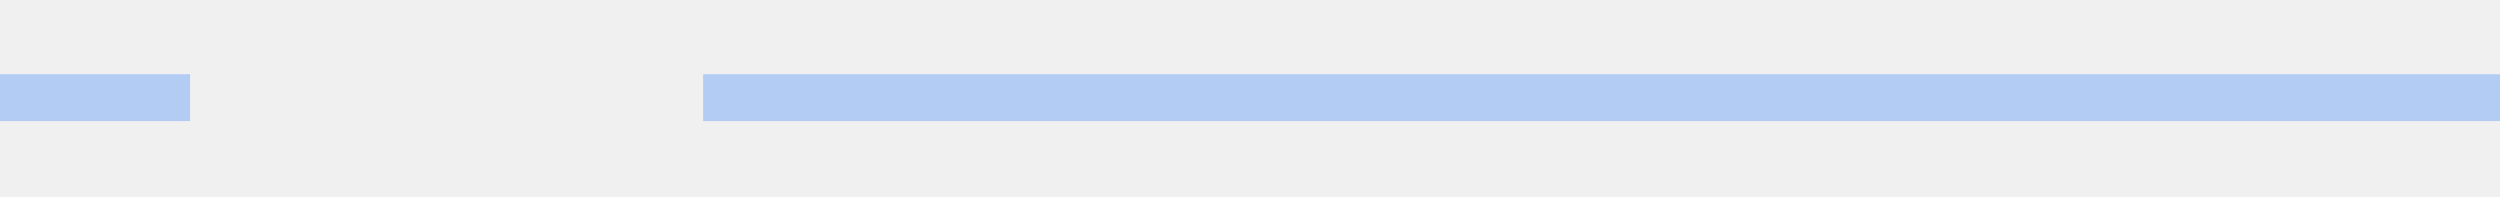
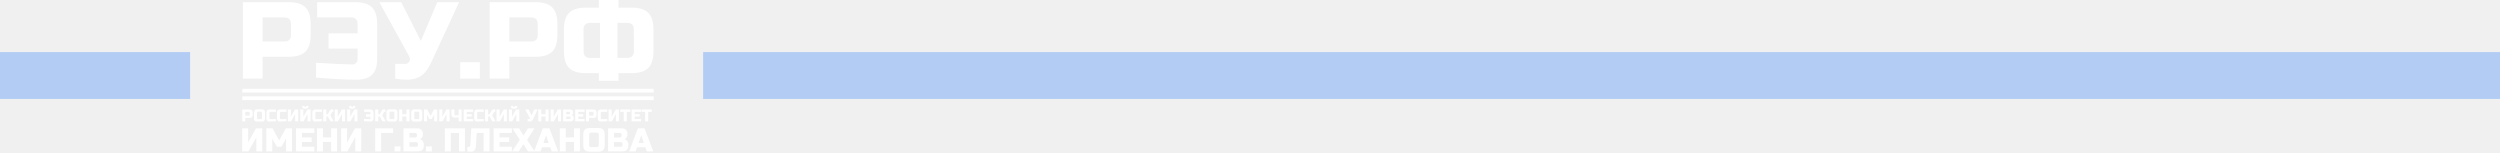
- <svg xmlns="http://www.w3.org/2000/svg" width="1920" height="151" viewBox="0 0 1920 151" fill="none">
-   <rect opacity="0.3" x="540" y="57" width="1380" height="36" fill="#217AFF" />
-   <rect opacity="0.3" y="57" width="146" height="36" fill="#217AFF" />
+ <svg xmlns="http://www.w3.org/2000/svg" width="1920" height="117" viewBox="0 0 1920 117" fill="none">
+   <rect opacity="0.3" x="540" y="40" width="1380" height="36" fill="#217AFF" />
+   <rect opacity="0.3" y="40" width="146" height="36" fill="#217AFF" />
+   <path d="M186.582 1.677H221.8C227.67 1.677 231.933 3.004 234.588 5.66C237.243 8.315 238.571 12.578 238.571 18.447V26.833C238.571 32.703 237.243 36.965 234.588 39.62C231.933 42.276 227.67 43.603 221.8 43.603H201.676V60.374H186.582V1.677ZM223.449 18.447C223.449 15.074 221.762 13.387 218.388 13.387H201.676V31.864H218.446C221.82 31.864 223.506 30.177 223.506 26.804L223.449 18.447Z" fill="white" />
+   <path d="M242.765 48.215C256.408 49.054 265.632 49.473 270.436 49.473C270.998 49.517 271.563 49.438 272.091 49.242C272.619 49.047 273.099 48.74 273.497 48.342C273.896 47.943 274.203 47.463 274.399 46.935C274.594 46.407 274.673 45.842 274.629 45.281V37.329H252.328V25.575H274.629V18.447C274.629 15.074 272.942 13.387 269.569 13.387H243.546V1.677H272.894C278.764 1.677 283.027 3.004 285.682 5.66C288.337 8.315 289.665 12.578 289.665 18.447V45.281C289.665 50.76 288.381 54.784 285.812 57.352C283.243 59.921 279.217 61.208 273.733 61.213C265.347 61.213 255.006 60.654 242.707 59.536L242.765 48.215Z" fill="white" />
+   <path d="M312.193 61.213C309.281 61.204 306.377 60.923 303.518 60.374V49.054H311.065C311.754 49.114 312.445 48.961 313.045 48.616C313.645 48.271 314.124 47.75 314.419 47.124C314.7 46.566 314.844 45.949 314.838 45.324C314.85 44.724 314.706 44.131 314.419 43.603L291.359 1.677H308.13L323.224 31.445L335.838 1.677H352.608L331.226 47.796C329.269 52.23 326.918 55.529 324.171 57.692C321.159 60.044 317.166 61.218 312.193 61.213Z" fill="white" />
+   <path d="M353.453 47.796H368.547V60.374H353.453V47.796Z" fill="white" />
+   <path d="M376.086 1.677H411.304C417.174 1.677 421.437 3.004 424.092 5.66C426.747 8.315 428.075 12.578 428.075 18.447V26.833C428.075 32.703 426.747 36.965 424.092 39.62C421.437 42.276 417.174 43.603 411.304 43.603H391.18V60.374H376.086V1.677ZM412.953 18.447C412.953 15.074 411.266 13.387 407.892 13.387H391.18V31.864H407.95C411.324 31.864 413.01 30.177 413.01 26.804L412.953 18.447Z" fill="white" />
+   <path d="M501.865 39.411C501.865 45.281 500.538 49.543 497.882 52.199C495.227 54.854 490.964 56.182 485.095 56.182H475.032V62.051H459.939V56.182H449.876C444.006 56.182 439.744 54.854 437.088 52.199C434.433 49.543 433.105 45.281 433.105 39.411V22.64C433.105 16.771 434.433 12.508 437.088 9.853C439.744 7.197 444.006 5.87 449.876 5.87H459.939V0H475.032V5.87H485.095C490.964 5.87 495.227 7.197 497.882 9.853C500.538 12.508 501.865 16.771 501.865 22.64V39.411ZM448.199 39.411C448.199 42.785 449.886 44.471 453.259 44.471H460.792V17.58H453.23C449.857 17.58 448.17 19.267 448.17 22.64L448.199 39.411ZM486.772 22.64C486.772 19.267 485.085 17.58 481.711 17.58H474.194V44.442H481.755C485.128 44.442 486.815 42.756 486.815 39.382L486.772 22.64Z" fill="white" />
+   <path d="M501.997 68.182H186.102V71.073H501.997V68.182Z" fill="white" />
+   <path d="M186.043 84.085H191.508C192.225 84.023 192.939 84.244 193.496 84.7C193.955 85.255 194.176 85.97 194.11 86.688V87.989C194.144 88.343 194.107 88.701 194.001 89.041C193.896 89.381 193.724 89.697 193.496 89.97C192.941 90.431 192.227 90.655 191.508 90.591H188.385V93.194H186.043V84.085ZM191.768 86.688C191.777 86.583 191.763 86.478 191.727 86.379C191.69 86.28 191.633 86.191 191.559 86.116C191.485 86.042 191.395 85.985 191.296 85.949C191.198 85.913 191.092 85.898 190.987 85.907H188.385V88.799H190.987C191.092 88.807 191.198 88.793 191.296 88.757C191.395 88.721 191.485 88.664 191.559 88.59C191.633 88.515 191.69 88.425 191.727 88.327C191.763 88.228 191.777 88.123 191.768 88.018V86.688Z" fill="white" />
+   <path d="M203.518 90.72C203.582 91.076 203.559 91.442 203.451 91.787C203.343 92.132 203.153 92.446 202.897 92.702C202.642 92.957 202.328 93.147 201.983 93.255C201.638 93.364 201.272 93.387 200.916 93.323H197.663C197.307 93.388 196.94 93.367 196.594 93.259C196.248 93.152 195.934 92.962 195.678 92.706C195.422 92.45 195.232 92.135 195.124 91.789C195.017 91.443 194.995 91.076 195.061 90.72V86.556C194.996 85.839 195.217 85.125 195.675 84.569C196.232 84.112 196.946 83.892 197.663 83.954H200.916C201.272 83.888 201.639 83.91 201.985 84.018C202.331 84.125 202.645 84.315 202.901 84.571C203.157 84.827 203.347 85.142 203.455 85.488C203.562 85.834 203.584 86.2 203.518 86.556V90.72ZM201.176 86.556C201.185 86.452 201.171 86.346 201.135 86.248C201.098 86.149 201.041 86.059 200.967 85.985C200.893 85.911 200.803 85.853 200.704 85.817C200.606 85.781 200.5 85.767 200.395 85.776H198.183C198.079 85.767 197.973 85.781 197.875 85.817C197.776 85.853 197.686 85.911 197.612 85.985C197.538 86.059 197.48 86.149 197.444 86.248C197.408 86.346 197.394 86.452 197.403 86.556V90.72C197.394 90.825 197.408 90.93 197.444 91.029C197.48 91.128 197.538 91.217 197.612 91.292C197.686 91.366 197.776 91.423 197.875 91.459C197.973 91.496 198.079 91.51 198.183 91.501H200.395C200.5 91.51 200.606 91.496 200.704 91.459C200.803 91.423 200.893 91.366 200.967 91.292C201.041 91.217 201.098 91.128 201.135 91.029C201.171 90.93 201.185 90.825 201.176 90.72V86.556Z" fill="white" />
+   <path d="M211.89 93.064C209.962 93.237 208.358 93.324 207.076 93.324C206.739 93.375 206.395 93.347 206.072 93.241C205.748 93.135 205.454 92.954 205.214 92.714C204.973 92.473 204.792 92.179 204.686 91.856C204.58 91.532 204.552 91.188 204.604 90.852V86.688C204.538 86.332 204.56 85.965 204.667 85.619C204.775 85.273 204.965 84.959 205.221 84.703C205.477 84.447 205.791 84.257 206.137 84.149C206.483 84.041 206.85 84.02 207.206 84.085H211.89V85.907H207.726C207.622 85.898 207.516 85.913 207.418 85.949C207.319 85.985 207.229 86.042 207.155 86.116C207.081 86.191 207.023 86.28 206.987 86.379C206.951 86.478 206.937 86.583 206.946 86.688V90.852C206.942 90.939 206.955 91.026 206.985 91.108C207.014 91.189 207.06 91.265 207.119 91.329C207.178 91.387 207.248 91.432 207.325 91.462C207.402 91.492 207.485 91.505 207.567 91.502H208.167H208.847H209.57L210.495 91.452L211.941 91.358L211.89 93.064Z" fill="white" />
+   <path d="M219.988 93.064C218.06 93.237 216.455 93.324 215.173 93.324C214.837 93.375 214.493 93.347 214.17 93.241C213.846 93.135 213.552 92.954 213.311 92.714C213.071 92.473 212.89 92.179 212.784 91.856C212.678 91.532 212.65 91.188 212.701 90.852V86.688C212.635 86.332 212.657 85.965 212.765 85.619C212.872 85.273 213.062 84.959 213.318 84.703C213.574 84.447 213.889 84.257 214.235 84.149C214.581 84.041 214.947 84.02 215.304 84.085H219.988V85.907H215.824C215.717 85.894 215.608 85.905 215.506 85.939C215.404 85.973 215.31 86.029 215.233 86.104C215.155 86.179 215.095 86.27 215.057 86.371C215.02 86.472 215.005 86.58 215.014 86.688V90.852C215.01 90.939 215.023 91.027 215.054 91.109C215.085 91.192 215.133 91.266 215.195 91.329C215.254 91.387 215.324 91.432 215.401 91.462C215.478 91.492 215.561 91.505 215.643 91.502H216.243H216.916H217.638L218.564 91.452L219.973 91.358L219.988 93.064Z" fill="white" />
+   <path d="M229.007 93.193H226.665V87.598L223.543 93.193H221.07V84.085H223.412V89.68L226.535 84.085H229.007V93.193Z" fill="white" />
+   <path d="M236.204 93.194V87.599L233.089 93.194H230.609V84.085H232.951V89.68L236.074 84.085H238.547V93.194H236.204ZM233.862 83.435C233.633 83.468 233.398 83.446 233.178 83.373C232.958 83.299 232.758 83.175 232.594 83.011C232.43 82.847 232.307 82.647 232.233 82.427C232.16 82.207 232.138 81.973 232.171 81.743V81.353H233.862V81.678C233.861 81.738 233.872 81.798 233.895 81.854C233.918 81.909 233.951 81.96 233.994 82.002C234.036 82.045 234.087 82.079 234.142 82.101C234.198 82.124 234.258 82.135 234.318 82.134H234.708C234.768 82.135 234.828 82.124 234.883 82.101C234.939 82.079 234.99 82.045 235.032 82.002C235.075 81.96 235.108 81.909 235.131 81.854C235.153 81.798 235.164 81.738 235.163 81.678V81.353H236.855V81.743C236.888 81.973 236.866 82.207 236.793 82.427C236.719 82.647 236.596 82.847 236.432 83.011C236.267 83.175 236.068 83.299 235.847 83.373C235.627 83.446 235.393 83.468 235.163 83.435H233.862Z" fill="white" />
+   <path d="M247.181 93.063C245.253 93.237 243.648 93.323 242.367 93.323C241.685 93.38 241.009 93.164 240.487 92.723C240.27 92.466 240.105 92.168 240.003 91.847C239.902 91.525 239.865 91.187 239.894 90.851V86.687C239.828 85.969 240.049 85.255 240.509 84.699C241.064 84.245 241.774 84.025 242.489 84.085H247.174V85.907H243.01C242.905 85.898 242.8 85.912 242.701 85.948C242.602 85.984 242.513 86.041 242.438 86.116C242.364 86.19 242.307 86.28 242.271 86.379C242.235 86.477 242.22 86.583 242.229 86.687V90.851C242.225 90.938 242.238 91.025 242.268 91.107C242.298 91.189 242.344 91.264 242.403 91.328C242.462 91.386 242.532 91.431 242.609 91.461C242.686 91.491 242.768 91.505 242.851 91.502H243.451H244.123H244.846L245.764 91.451L247.21 91.357L247.181 93.063Z" fill="white" />
+   <path d="M254.895 83.955C255.288 83.973 255.679 84.016 256.066 84.085V85.841H255.546C255.417 85.842 255.293 85.885 255.191 85.964C255.097 86.037 255.018 86.128 254.96 86.232L253.724 88.574L256.261 93.193H253.789L251.772 89.485H250.601V93.193H248.273V84.085H250.616V87.699H251.787L253.088 85.227C253.265 84.884 253.511 84.581 253.811 84.338C254.116 84.087 254.5 83.952 254.895 83.955Z" fill="white" />
+   <path d="M265.011 93.193H262.669V87.598L259.546 93.193H257.074V84.085H259.416V89.68L262.539 84.085H265.011V93.193Z" fill="white" />
+   <path d="M272.216 93.194V87.599L269.093 93.194H266.621V84.085H268.963V89.68L272.086 84.085H274.558V93.194H272.216ZM269.874 83.435C269.644 83.468 269.41 83.446 269.19 83.373C268.97 83.299 268.77 83.175 268.606 83.011C268.442 82.847 268.318 82.647 268.245 82.427C268.171 82.207 268.15 81.973 268.182 81.743V81.353H269.874V81.678C269.873 81.738 269.884 81.798 269.907 81.854C269.929 81.909 269.963 81.96 270.005 82.002C270.048 82.045 270.098 82.079 270.154 82.101C270.21 82.124 270.269 82.135 270.329 82.134H270.72C270.78 82.135 270.84 82.124 270.895 82.101C270.951 82.079 271.002 82.045 271.044 82.002C271.086 81.96 271.12 81.909 271.143 81.854C271.165 81.798 271.176 81.738 271.175 81.678V81.353H272.852V81.743C272.885 81.973 272.864 82.207 272.79 82.427C272.717 82.647 272.593 82.847 272.429 83.011C272.265 83.175 272.065 83.299 271.845 83.373C271.625 83.446 271.39 83.468 271.161 83.435H269.874Z" fill="white" />
+   <path d="M279.57 91.314C281.686 91.444 283.117 91.509 283.864 91.509C283.951 91.514 284.039 91.502 284.121 91.472C284.203 91.442 284.278 91.396 284.341 91.336C284.4 91.272 284.446 91.197 284.476 91.115C284.506 91.033 284.519 90.946 284.515 90.859V89.623H281.059V87.801H284.515V86.688C284.524 86.583 284.509 86.478 284.473 86.379C284.437 86.28 284.38 86.191 284.306 86.116C284.231 86.042 284.142 85.985 284.043 85.949C283.944 85.913 283.839 85.898 283.734 85.907H279.7V84.085H284.255C284.972 84.023 285.685 84.244 286.242 84.7C286.702 85.255 286.923 85.97 286.857 86.688V90.852C286.887 91.187 286.85 91.526 286.748 91.847C286.646 92.168 286.482 92.466 286.264 92.724C285.742 93.165 285.066 93.381 284.385 93.324C283.083 93.324 281.479 93.237 279.57 93.064V91.314Z" fill="white" />
+   <path d="M294.841 83.954C295.224 83.974 295.605 84.017 295.983 84.085V85.841H295.462C295.334 85.842 295.21 85.885 295.108 85.964C295.014 86.037 294.935 86.128 294.877 86.231L293.641 88.574L296.178 93.193H293.706L291.689 89.484H290.518V93.193H288.176V84.085H290.518V87.699H291.689L292.99 85.227C293.167 84.884 293.414 84.581 293.713 84.338C294.03 84.077 294.431 83.941 294.841 83.954Z" fill="white" />
+   <path d="M305.214 90.721C305.279 91.077 305.258 91.444 305.15 91.79C305.043 92.136 304.853 92.45 304.597 92.706C304.34 92.963 304.026 93.153 303.68 93.26C303.334 93.368 302.967 93.389 302.611 93.323H299.358C299.002 93.388 298.636 93.365 298.291 93.256C297.946 93.148 297.633 92.958 297.377 92.703C297.121 92.447 296.931 92.133 296.823 91.788C296.715 91.443 296.692 91.077 296.756 90.721V86.557C296.69 86.201 296.712 85.834 296.819 85.489C296.927 85.143 297.117 84.828 297.373 84.572C297.629 84.316 297.944 84.126 298.289 84.019C298.635 83.911 299.002 83.889 299.358 83.955H302.611C302.968 83.887 303.335 83.908 303.682 84.015C304.029 84.122 304.344 84.312 304.6 84.568C304.857 84.825 305.047 85.14 305.154 85.487C305.261 85.833 305.281 86.201 305.214 86.557V90.721ZM302.871 86.557C302.88 86.453 302.866 86.347 302.83 86.249C302.794 86.15 302.737 86.06 302.662 85.986C302.588 85.912 302.498 85.854 302.4 85.818C302.301 85.782 302.195 85.768 302.091 85.777H299.879C299.774 85.768 299.669 85.782 299.57 85.818C299.471 85.854 299.382 85.912 299.307 85.986C299.233 86.06 299.176 86.15 299.14 86.249C299.103 86.347 299.089 86.453 299.098 86.557V90.721C299.089 90.826 299.103 90.931 299.14 91.03C299.176 91.129 299.233 91.218 299.307 91.293C299.382 91.367 299.471 91.424 299.57 91.46C299.669 91.496 299.774 91.511 299.879 91.502H302.091C302.195 91.511 302.301 91.496 302.4 91.46C302.498 91.424 302.588 91.367 302.662 91.293C302.737 91.218 302.794 91.129 302.83 91.03C302.866 90.931 302.88 90.826 302.871 90.721V86.557Z" fill="white" />
+   <path d="M314.495 93.193H312.153V89.484H308.9V93.193H306.551V84.085H308.9V87.699H312.153V84.085H314.495V93.193Z" fill="white" />
+   <path d="M324.297 90.721C324.361 91.077 324.338 91.443 324.23 91.788C324.122 92.133 323.932 92.447 323.676 92.703C323.421 92.958 323.107 93.148 322.762 93.256C322.417 93.365 322.051 93.388 321.695 93.323H318.442C318.086 93.389 317.719 93.368 317.373 93.26C317.027 93.153 316.713 92.963 316.457 92.706C316.201 92.45 316.011 92.136 315.903 91.79C315.796 91.444 315.774 91.077 315.84 90.721V86.557C315.772 86.201 315.793 85.833 315.9 85.487C316.006 85.14 316.196 84.825 316.453 84.568C316.709 84.312 317.025 84.122 317.371 84.015C317.718 83.908 318.086 83.887 318.442 83.955H321.695C322.051 83.889 322.418 83.911 322.764 84.019C323.11 84.126 323.424 84.316 323.68 84.572C323.936 84.828 324.126 85.143 324.234 85.489C324.341 85.834 324.363 86.201 324.297 86.557V90.721ZM321.955 86.557C321.964 86.453 321.95 86.347 321.914 86.249C321.878 86.15 321.82 86.06 321.746 85.986C321.672 85.912 321.582 85.854 321.483 85.818C321.385 85.782 321.279 85.768 321.175 85.777H318.963C318.858 85.768 318.752 85.782 318.654 85.818C318.555 85.854 318.465 85.912 318.391 85.986C318.317 86.06 318.26 86.15 318.223 86.249C318.187 86.347 318.173 86.453 318.182 86.557V90.721C318.173 90.826 318.187 90.931 318.223 91.03C318.26 91.129 318.317 91.218 318.391 91.293C318.465 91.367 318.555 91.424 318.654 91.46C318.752 91.496 318.858 91.511 318.963 91.502H321.175C321.279 91.511 321.385 91.496 321.483 91.46C321.582 91.424 321.672 91.367 321.746 91.293C321.82 91.218 321.878 91.129 321.914 91.03C321.95 90.931 321.964 90.826 321.955 90.721V86.557Z" fill="white" />
+   <path d="M333.435 88.118L331.613 91.371H329.791L327.97 88.118V93.178H325.613V84.085H328.086L330.688 88.899L333.29 84.085H335.762V93.193H333.42L333.435 88.118Z" fill="white" />
+   <path d="M345.319 93.193H342.962V87.598L339.839 93.193H337.367V84.085H339.709V89.68L342.832 84.085H345.304L345.319 93.193Z" fill="white" />
+   <path d="M352.192 90.2C351.151 90.287 350.168 90.33 349.242 90.33C348.529 90.398 347.817 90.183 347.262 89.73C347.043 89.473 346.877 89.175 346.774 88.854C346.671 88.533 346.633 88.194 346.662 87.858V84.085H349.004V87.858C348.996 87.945 349.008 88.033 349.037 88.116C349.067 88.198 349.115 88.273 349.177 88.335C349.239 88.397 349.314 88.445 349.396 88.475C349.479 88.505 349.567 88.516 349.654 88.508C350.363 88.508 351.209 88.465 352.192 88.378V84.085H354.534V93.193H352.192V90.2Z" fill="white" />
+   <path d="M363.35 93.193H356.121V84.085H363.35V85.906H358.47V87.699H362.302V89.52H358.47V91.407H363.35V93.193Z" fill="white" />
+   <path d="M371.458 93.064C369.531 93.237 367.926 93.324 366.644 93.324C366.308 93.353 365.969 93.314 365.648 93.211C365.326 93.108 365.029 92.943 364.772 92.724C364.551 92.468 364.385 92.17 364.282 91.849C364.179 91.527 364.141 91.188 364.172 90.852V86.688C364.106 85.97 364.326 85.255 364.786 84.7C365.343 84.244 366.057 84.023 366.774 84.085H371.458V85.907H367.294C367.19 85.898 367.084 85.913 366.986 85.949C366.887 85.985 366.797 86.042 366.723 86.116C366.649 86.191 366.591 86.28 366.555 86.379C366.519 86.478 366.505 86.583 366.514 86.688V90.852C366.51 90.939 366.523 91.026 366.553 91.108C366.582 91.189 366.628 91.265 366.687 91.329C366.746 91.387 366.816 91.432 366.893 91.462C366.971 91.492 367.053 91.505 367.135 91.502H367.735H368.415H369.138L370.056 91.452L371.502 91.358L371.458 93.064Z" fill="white" />
+   <path d="M379.172 83.955C379.565 83.973 379.956 84.016 380.343 84.085V85.841H379.83C379.704 85.841 379.581 85.885 379.483 85.964C379.385 86.035 379.303 86.126 379.245 86.232L378.008 88.574L380.553 93.193H378.081L376.064 89.485H374.893V93.193H372.551V84.085H374.893V87.699H376.064L377.365 85.227C377.544 84.885 377.79 84.583 378.088 84.338C378.394 84.088 378.777 83.953 379.172 83.955Z" fill="white" />
+   <path d="M389.297 93.193H386.954V87.598L383.832 93.193H381.359V84.085H383.701V89.68L386.824 84.085H389.297V93.193Z" fill="white" />
+   <path d="M396.493 93.194V87.599L393.371 93.194H390.898V84.085H393.241V89.68L396.363 84.085H398.836V93.194H396.493ZM394.151 83.435C393.922 83.468 393.687 83.446 393.467 83.373C393.247 83.299 393.047 83.175 392.883 83.011C392.719 82.847 392.596 82.647 392.522 82.427C392.449 82.207 392.427 81.973 392.46 81.743V81.353H394.151V81.678C394.15 81.738 394.162 81.798 394.184 81.854C394.207 81.909 394.24 81.96 394.283 82.002C394.325 82.045 394.376 82.079 394.431 82.101C394.487 82.124 394.547 82.135 394.607 82.134H395.012C395.072 82.135 395.131 82.124 395.187 82.101C395.243 82.079 395.293 82.045 395.336 82.002C395.378 81.96 395.412 81.909 395.434 81.854C395.457 81.798 395.468 81.738 395.467 81.678V81.353H397.18V81.743C397.213 81.973 397.191 82.207 397.118 82.427C397.044 82.647 396.921 82.847 396.757 83.011C396.593 83.175 396.393 83.299 396.173 83.373C395.953 83.446 395.718 83.468 395.489 83.435H394.151Z" fill="white" />
+   <path d="M406.576 93.323C406.124 93.321 405.674 93.278 405.231 93.193V91.436H406.409C406.515 91.445 406.621 91.421 406.712 91.368C406.804 91.315 406.877 91.236 406.923 91.14C406.969 91.053 406.992 90.956 406.988 90.858C406.993 90.764 406.97 90.671 406.923 90.59L403.352 84.085H405.954L408.296 88.704L410.241 84.085H412.85L409.532 91.241C409.294 91.832 408.917 92.358 408.433 92.773C407.896 93.165 407.24 93.359 406.576 93.323Z" fill="white" />
+   <path d="M421.336 93.193H418.993V89.484H415.741V93.193H413.398V84.085H415.741V87.699H418.993V84.085H421.336V93.193Z" fill="white" />
+   <path d="M430.868 93.193H428.526V87.598L425.375 93.193H422.902V84.085H425.244V89.68L428.367 84.085H430.84L430.868 93.193Z" fill="white" />
+   <path d="M432.477 84.085H437.667C438.342 84.029 439.013 84.236 439.539 84.663C439.754 84.901 439.918 85.18 440.021 85.484C440.124 85.787 440.164 86.108 440.139 86.427C440.168 86.872 440.062 87.316 439.835 87.7C439.633 88.004 439.343 88.241 439.004 88.379C439.347 88.466 439.661 88.641 439.915 88.887C440.168 89.133 440.353 89.442 440.45 89.781C440.541 90.086 440.585 90.403 440.58 90.721C440.632 91.058 440.603 91.402 440.497 91.725C440.391 92.049 440.211 92.343 439.97 92.583C439.729 92.824 439.435 93.005 439.112 93.111C438.788 93.217 438.444 93.245 438.108 93.193H432.513L432.477 84.085ZM437.811 86.688C437.82 86.583 437.806 86.477 437.77 86.379C437.734 86.28 437.676 86.19 437.602 86.116C437.528 86.042 437.438 85.984 437.34 85.948C437.241 85.912 437.135 85.898 437.031 85.907H434.819V87.7H437.031C437.13 87.708 437.231 87.695 437.325 87.662C437.42 87.629 437.506 87.577 437.58 87.51C437.653 87.442 437.711 87.359 437.751 87.267C437.791 87.176 437.812 87.077 437.811 86.977V86.688ZM438.202 90.302C438.21 90.197 438.196 90.092 438.16 89.993C438.124 89.894 438.067 89.805 437.993 89.73C437.918 89.656 437.829 89.599 437.73 89.563C437.631 89.527 437.526 89.513 437.421 89.521H434.819V91.343H437.421C437.526 91.352 437.631 91.338 437.73 91.301C437.829 91.265 437.918 91.208 437.993 91.134C438.067 91.059 438.124 90.97 438.16 90.871C438.196 90.772 438.21 90.667 438.202 90.562V90.302Z" fill="white" />
+   <path d="M448.963 93.193H441.734V84.085H448.963V85.906H444.084V87.699H447.922V89.52H444.084V91.407H448.963V93.193Z" fill="white" />
+   <path d="M450.047 84.085H455.519C455.875 84.018 456.242 84.04 456.587 84.147C456.933 84.255 457.247 84.445 457.503 84.701C457.759 84.957 457.948 85.272 458.054 85.618C458.161 85.964 458.181 86.331 458.114 86.687V87.988C458.18 88.343 458.158 88.709 458.051 89.055C457.944 89.4 457.754 89.714 457.499 89.97C457.244 90.226 456.93 90.416 456.585 90.524C456.241 90.632 455.875 90.655 455.519 90.59H452.396V93.193H450.047V84.085ZM455.772 86.687C455.781 86.582 455.767 86.477 455.731 86.378C455.694 86.279 455.637 86.19 455.563 86.115C455.489 86.041 455.399 85.984 455.3 85.948C455.201 85.912 455.096 85.897 454.991 85.906H452.396V88.798H455.013C455.118 88.806 455.223 88.792 455.322 88.756C455.421 88.72 455.51 88.663 455.585 88.588C455.659 88.514 455.716 88.424 455.752 88.326C455.788 88.227 455.802 88.122 455.794 88.017L455.772 86.687Z" fill="white" />
+   <path d="M466.353 93.064C464.425 93.237 462.82 93.324 461.538 93.324C461.202 93.353 460.864 93.314 460.542 93.211C460.221 93.108 459.923 92.943 459.666 92.724C459.446 92.468 459.279 92.17 459.176 91.849C459.073 91.527 459.036 91.188 459.066 90.852V86.688C459 85.97 459.221 85.255 459.681 84.7C460.238 84.244 460.951 84.023 461.669 84.085H466.353V85.907H462.189C462.084 85.898 461.979 85.913 461.88 85.949C461.781 85.985 461.692 86.042 461.618 86.116C461.543 86.191 461.486 86.28 461.45 86.379C461.414 86.478 461.4 86.583 461.408 86.688V90.852C461.404 90.939 461.417 91.026 461.447 91.108C461.477 91.189 461.523 91.265 461.582 91.329C461.641 91.387 461.711 91.432 461.788 91.462C461.865 91.492 461.947 91.505 462.03 91.502H462.63H463.309H464.032L464.958 91.452L466.367 91.358L466.353 93.064Z" fill="white" />
+   <path d="M475.363 93.193H473.021V87.598L469.898 93.193H467.426V84.085H469.768V89.68L472.891 84.085H475.363V93.193Z" fill="white" />
+   <path d="M481.395 93.193H479.053V85.906H476.32V84.085H484.127V85.906H481.395V93.193Z" fill="white" />
+   <path d="M492.291 93.193H485.062V84.085H492.291V85.906H487.412V87.699H491.25V89.52H487.412V91.407H492.291V93.193Z" fill="white" />
+   <path d="M497.803 93.193H495.49V85.906H492.75V84.085H500.55V85.906H497.803V93.193Z" fill="white" />
+   <path d="M201.433 116.253H196.879V105.374L190.807 116.253H186V98.543H190.554V109.422L196.626 98.543H201.433V116.253Z" fill="white" />
+   <path d="M219.704 106.386L216.162 112.711H212.62L209.078 106.386V116.253H204.523V98.543H209.331L214.391 107.904L219.451 98.543H224.258V116.253H219.704V106.386Z" fill="white" />
+   <path d="M241.393 116.253H227.348V98.543H241.393V102.085H231.902V105.504H239.369V109.039H231.902V112.711H241.393V116.253Z" fill="white" />
+   <path d="M258.886 116.253H254.332V109.025H248.007V116.253H243.453V98.543H248.007V105.504H254.332V98.543H258.886V116.253Z" fill="white" />
+   <path d="M277.416 116.253H272.847V105.374L266.775 116.253H262.004V98.543H266.558V109.422L272.63 98.543H277.437L277.416 116.253Z" fill="white" />
+   <path d="M292.695 116.253H288.141V98.543H301.926V102.085H292.695V116.253Z" fill="white" />
+   <path d="M302.988 112.458H307.542V116.253H302.988V112.458Z" fill="white" />
+   <path d="M309.875 98.543H319.995C321.648 98.543 322.853 98.919 323.61 99.671C324.026 100.133 324.344 100.675 324.544 101.264C324.744 101.853 324.822 102.477 324.773 103.097C324.815 103.967 324.585 104.828 324.116 105.562C323.723 106.159 323.158 106.623 322.496 106.892C323.158 107.065 323.764 107.408 324.252 107.887C324.74 108.367 325.095 108.966 325.279 109.625C325.457 110.215 325.542 110.83 325.532 111.446C325.532 113.099 325.145 114.304 324.369 115.061C323.593 115.817 322.388 116.205 320.754 116.224H309.875V98.543ZM320.248 103.603C320.277 103.397 320.258 103.187 320.192 102.99C320.126 102.792 320.015 102.613 319.867 102.466C319.72 102.319 319.541 102.208 319.344 102.142C319.146 102.076 318.936 102.056 318.73 102.085H314.429V105.627H318.73C318.936 105.656 319.146 105.637 319.344 105.571C319.541 105.504 319.72 105.393 319.867 105.246C320.015 105.099 320.126 104.92 320.192 104.723C320.258 104.525 320.277 104.315 320.248 104.109V103.603ZM321.007 110.687C321.036 110.481 321.017 110.271 320.951 110.074C320.885 109.876 320.774 109.697 320.626 109.55C320.479 109.403 320.3 109.292 320.103 109.226C319.905 109.16 319.695 109.14 319.489 109.169H314.429V112.711H319.489C319.695 112.74 319.905 112.721 320.103 112.655C320.3 112.589 320.479 112.478 320.626 112.33C320.774 112.183 320.885 112.004 320.951 111.807C321.017 111.609 321.036 111.399 321.007 111.193V110.687Z" fill="white" />
+   <path d="M327.125 112.458H331.679V116.253H327.125V112.458Z" fill="white" />
+   <path d="M357.078 116.253H352.524V102.085H346.199V116.253H341.645V98.543H357.078V116.253Z" fill="white" />
+   <path d="M364.321 115.458C363.989 115.8 363.591 116.069 363.151 116.249C362.71 116.43 362.237 116.517 361.762 116.506C360.804 116.51 359.848 116.425 358.906 116.253V112.834H360.041C360.19 112.838 360.338 112.812 360.476 112.756C360.615 112.7 360.74 112.616 360.844 112.509C361.054 112.291 361.175 112.002 361.183 111.699L361.942 98.543H375.981V116.253H371.426V102.085H366.099L365.47 112.581C365.45 113.648 365.041 114.671 364.321 115.458Z" fill="white" />
+   <path d="M393.112 116.253H379.066V98.543H393.112V102.085H383.621V105.504H391.088V109.039H383.621V112.711H393.112V116.253Z" fill="white" />
+   <path d="M405.433 98.543H410.493L404.804 107.398L410.587 116.253H405.527L401.985 110.687L398.443 116.253H393.383L399.166 107.398L393.571 98.543H398.631L402.072 104.109L405.433 98.543Z" fill="white" />
+   <path d="M415.096 116.253H410.195L416.896 98.543H421.956L428.665 116.253H423.728L422.593 113.094H416.267L415.096 116.253ZM417.373 109.805H421.422L419.398 103.856L417.373 109.805Z" fill="white" />
+   <path d="M445.379 116.253H440.825V109.025H434.499V116.253H429.945V98.543H434.499V105.504H440.825V98.543H445.379V116.253Z" fill="white" />
+   <path d="M464.414 111.446C464.414 113.217 464.009 114.504 463.214 115.306C462.419 116.108 461.125 116.506 459.354 116.506H453.029C451.26 116.506 449.974 116.106 449.169 115.306C448.364 114.506 447.964 113.219 447.969 111.446V103.35C447.969 101.576 448.369 100.29 449.169 99.49C449.969 98.689 451.255 98.29 453.029 98.29H459.354C461.123 98.29 462.409 98.689 463.214 99.49C464.009 100.292 464.414 101.579 464.414 103.35V111.446ZM459.86 103.35C459.889 103.144 459.87 102.934 459.803 102.736C459.737 102.539 459.626 102.36 459.479 102.212C459.332 102.065 459.153 101.954 458.955 101.888C458.758 101.822 458.548 101.803 458.342 101.832H454.005C453.799 101.803 453.589 101.822 453.391 101.888C453.194 101.954 453.015 102.065 452.868 102.212C452.72 102.36 452.609 102.539 452.543 102.736C452.477 102.934 452.458 103.144 452.487 103.35V111.446C452.458 111.652 452.477 111.862 452.543 112.059C452.609 112.257 452.72 112.436 452.868 112.583C453.015 112.73 453.194 112.841 453.391 112.907C453.589 112.973 453.799 112.993 454.005 112.964H458.342C458.548 112.993 458.758 112.973 458.955 112.907C459.153 112.841 459.332 112.73 459.479 112.583C459.626 112.436 459.737 112.257 459.803 112.059C459.87 111.862 459.889 111.652 459.86 111.446V103.35Z" fill="white" />
+   <path d="M466.988 98.543H477.109C478.757 98.543 479.961 98.919 480.723 99.671C481.139 100.133 481.457 100.675 481.657 101.264C481.857 101.853 481.935 102.477 481.887 103.097C481.924 103.967 481.695 104.827 481.229 105.562C480.835 106.158 480.27 106.621 479.61 106.892C480.272 107.065 480.877 107.408 481.365 107.887C481.854 108.367 482.208 108.966 482.393 109.625C482.57 110.215 482.656 110.83 482.646 111.446C482.646 113.099 482.258 114.304 481.482 115.061C480.706 115.817 479.501 116.205 477.868 116.224H466.988V98.543ZM477.362 103.603C477.39 103.397 477.371 103.187 477.305 102.99C477.239 102.792 477.128 102.613 476.981 102.466C476.834 102.319 476.654 102.208 476.457 102.142C476.26 102.076 476.05 102.056 475.843 102.085H471.542V105.627H475.843C476.05 105.656 476.26 105.637 476.457 105.571C476.654 105.504 476.834 105.393 476.981 105.246C477.128 105.099 477.239 104.92 477.305 104.723C477.371 104.525 477.39 104.315 477.362 104.109V103.603ZM478.121 110.687C478.149 110.481 478.13 110.271 478.064 110.074C477.998 109.876 477.887 109.697 477.74 109.55C477.593 109.403 477.413 109.292 477.216 109.226C477.019 109.16 476.809 109.14 476.602 109.169H471.542V112.711H476.602C476.809 112.74 477.019 112.721 477.216 112.655C477.413 112.589 477.593 112.478 477.74 112.33C477.887 112.183 477.998 112.004 478.064 111.807C478.13 111.609 478.149 111.399 478.121 111.193V110.687Z" fill="white" />
+   <path d="M488.166 116.253H483.207L489.908 98.543H494.968L501.676 116.253H496.739L495.604 113.094H489.279L488.166 116.253ZM490.443 109.805H494.491L492.467 103.856L490.443 109.805Z" fill="white" />
+   <path d="M501.997 73.964H186.102V76.855H501.997V73.964Z" fill="white" />
</svg>
